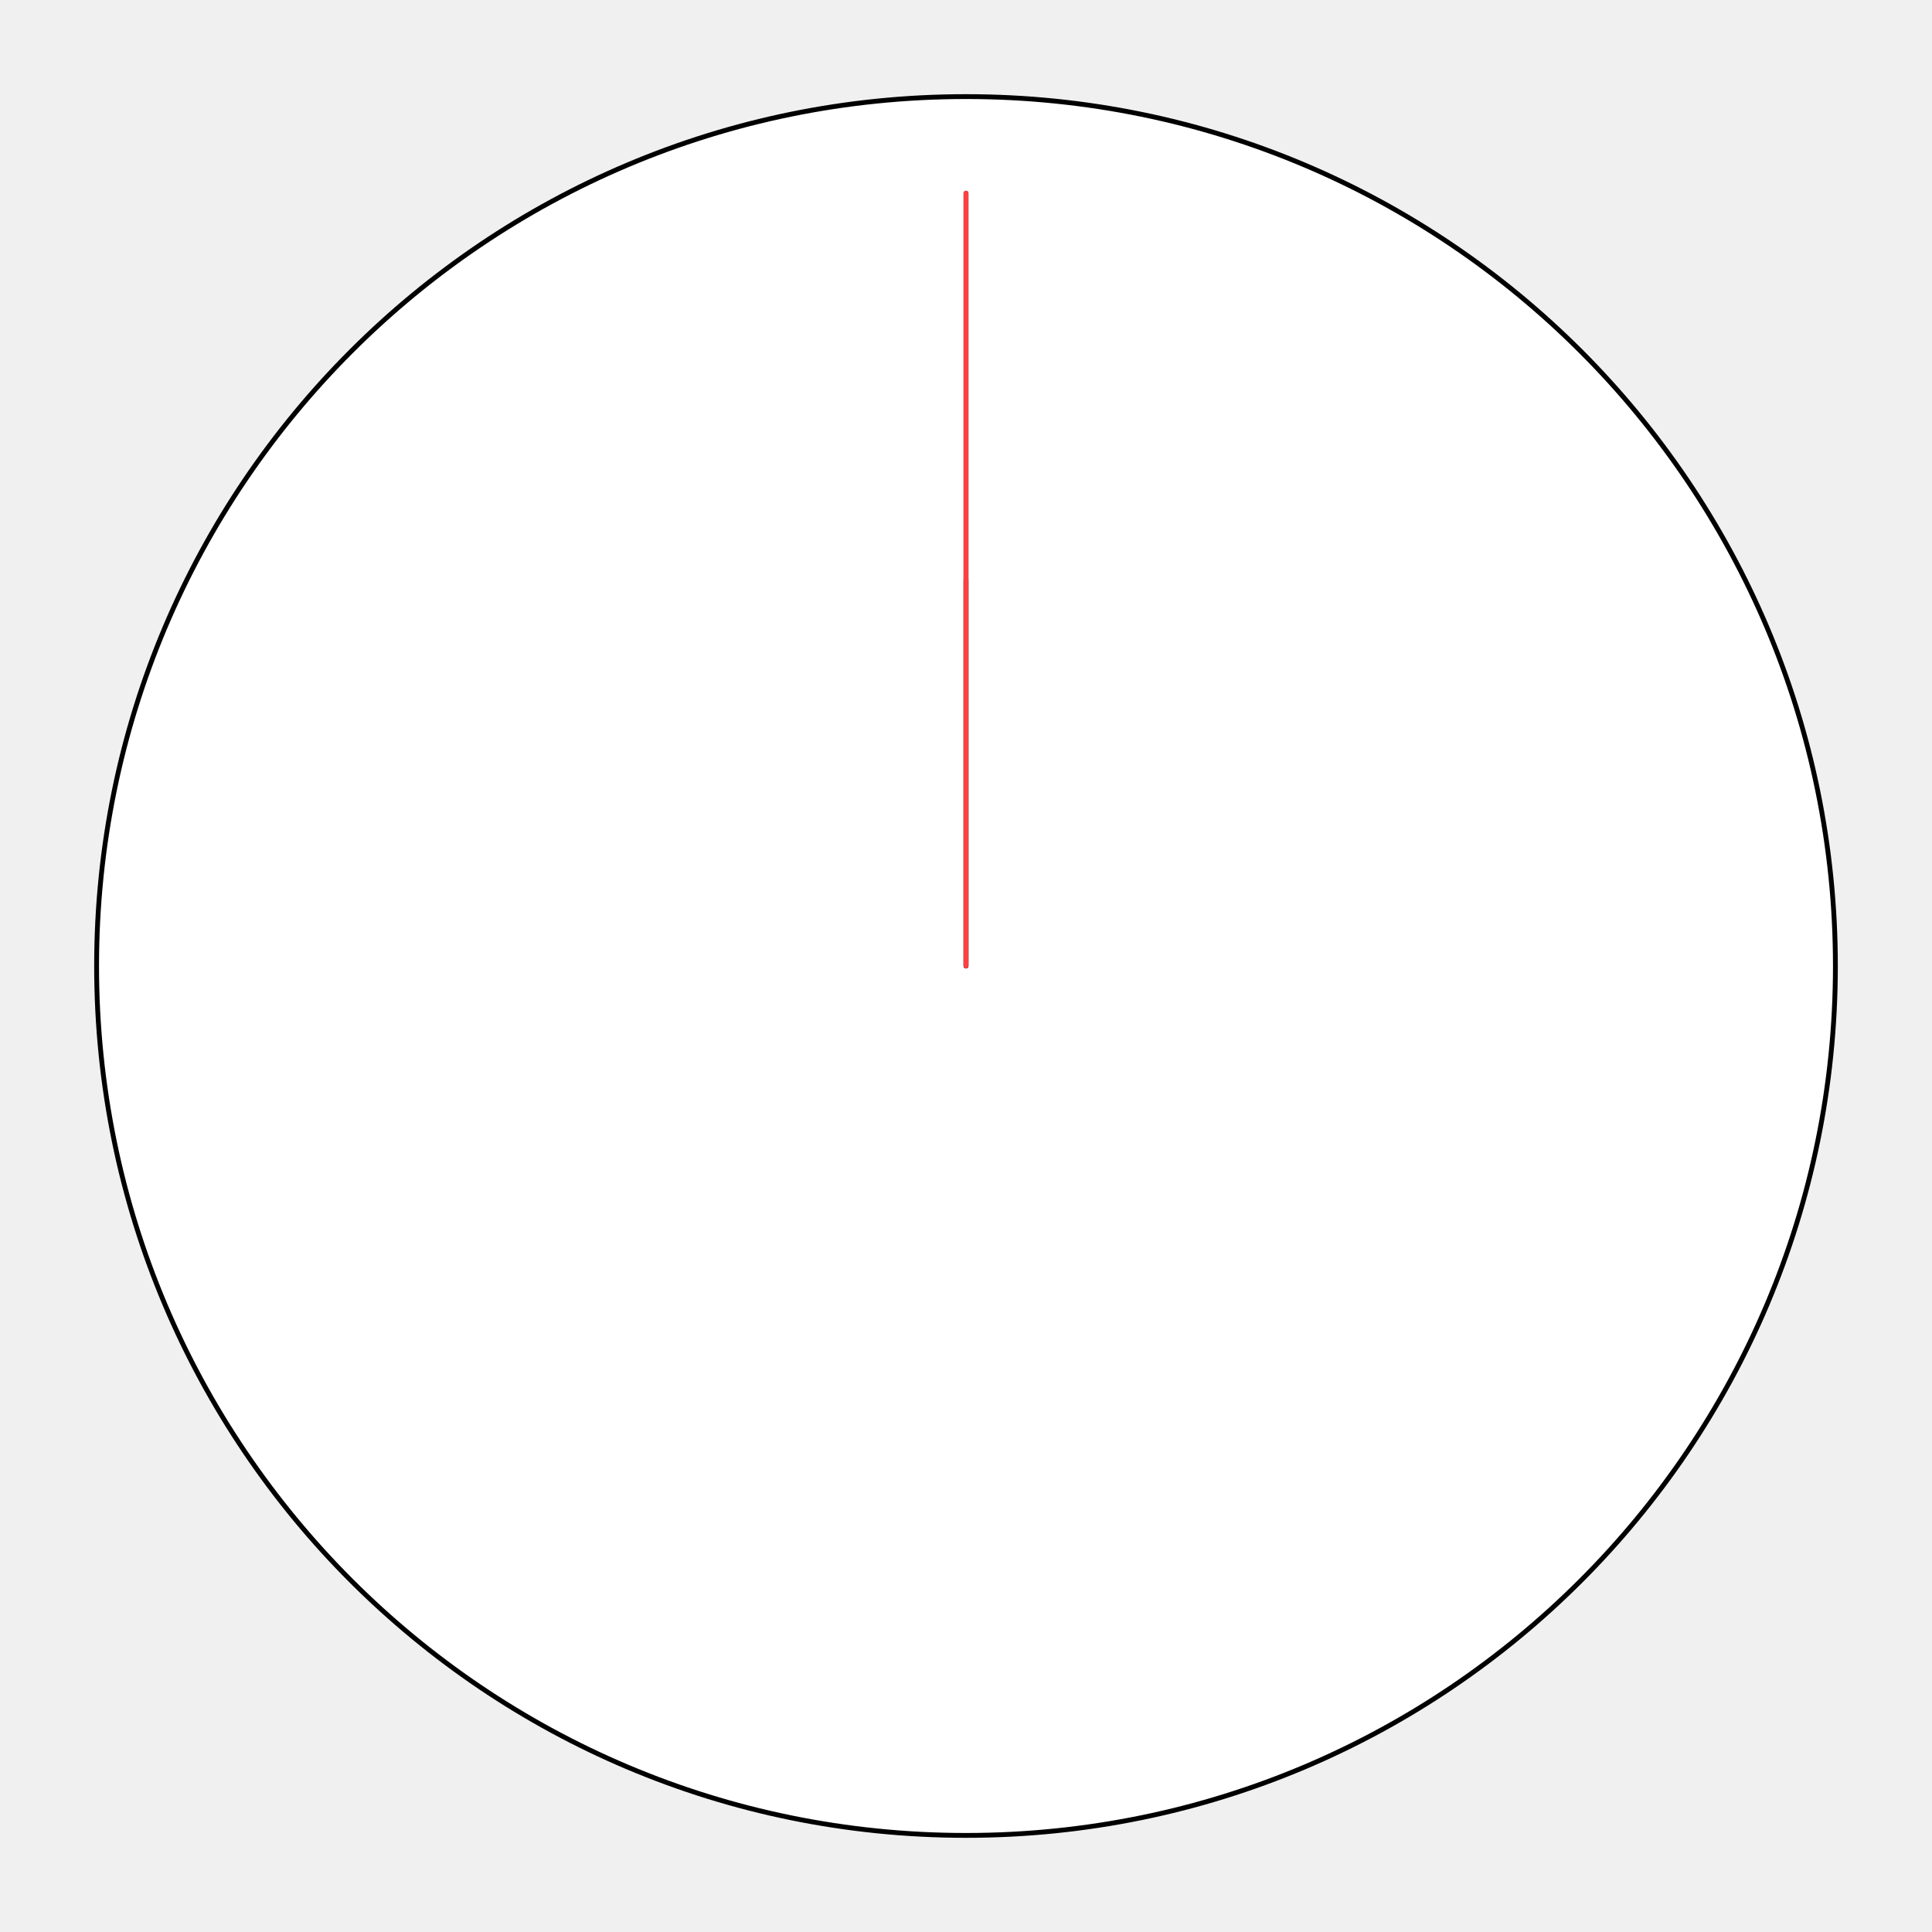
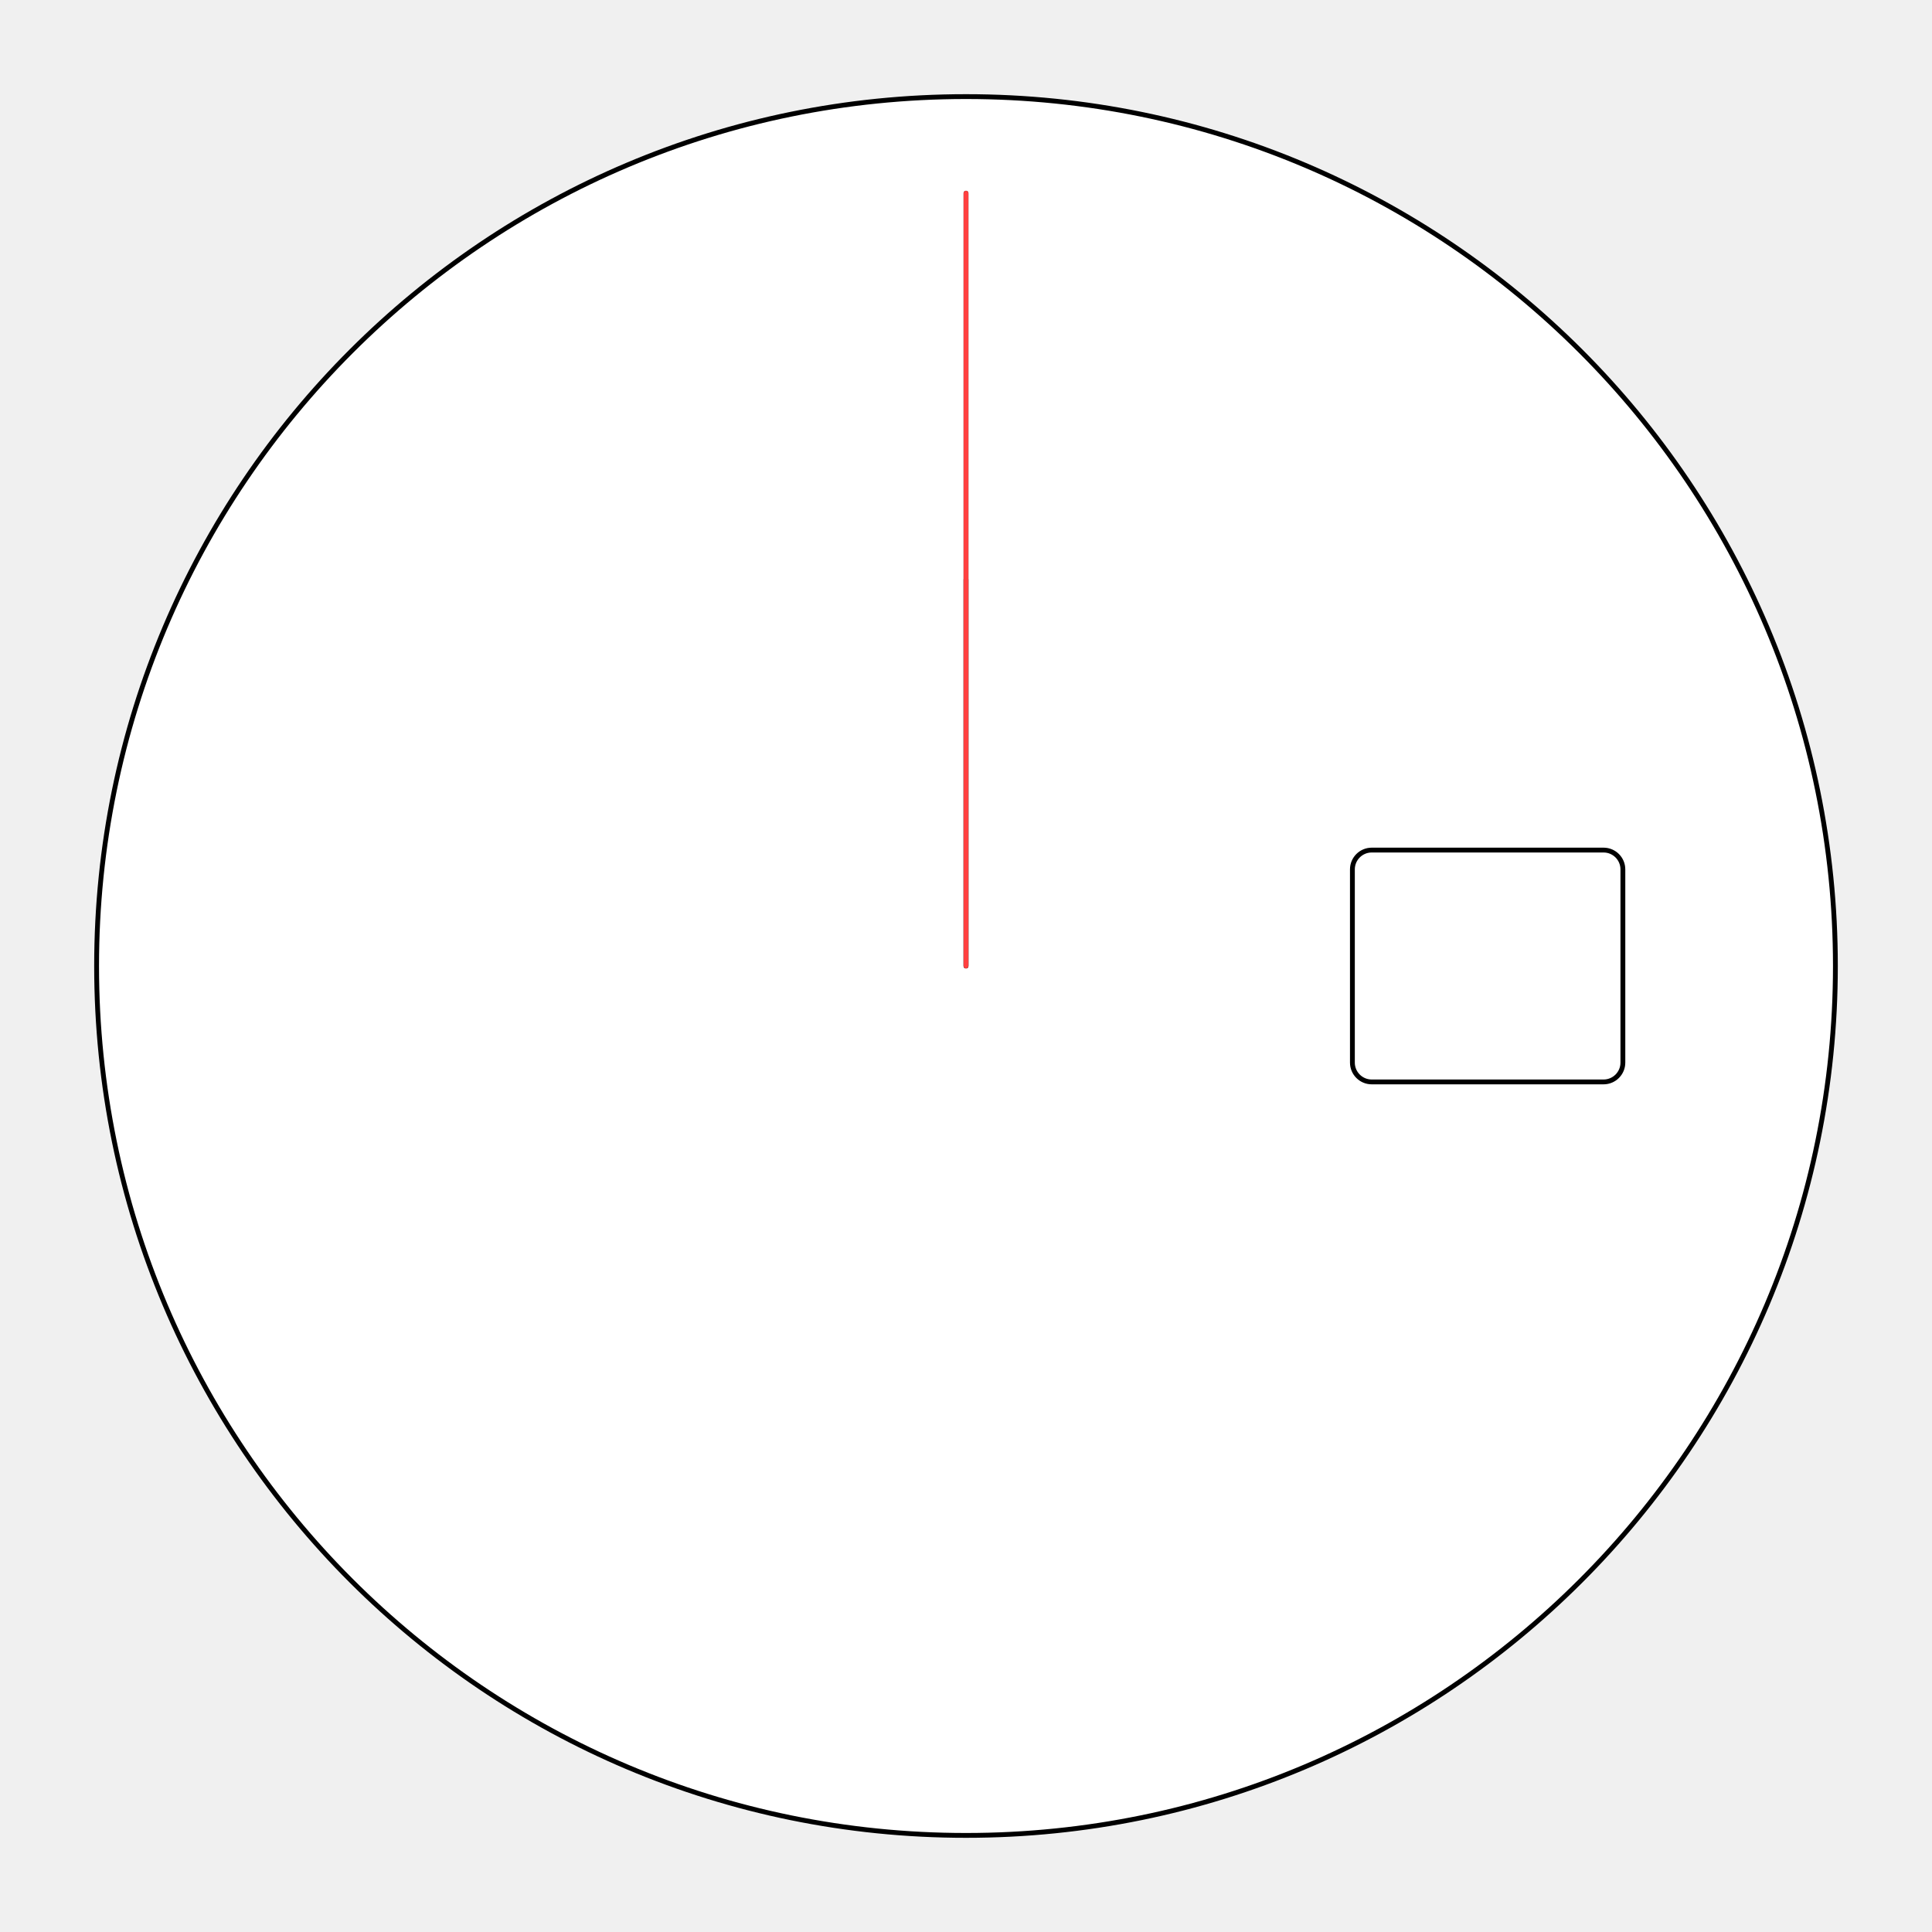
<svg xmlns="http://www.w3.org/2000/svg" viewBox="-200 -200 400 400">
+   <defs>
+     <clipPath id="date-clip">
+       <rect x="80" y="-24" width="56" height="48" />
+     </clipPath>
+   </defs>
  <g id="n" fill="white" stroke="black" stroke-linecap="round">
    <circle r="180" />
+   </g>
+   <rect x="80" y="-24" width="56" height="48" fill="none" stroke="black" rx="4" ry="4" />
+   <g clip-path="url(#date-clip)">
+     <g transform="translate(290, 12)">
+       <g id="days" stroke="black" font-size="36" text-anchor="end" font-family="Univers, 'Helvetica Neue', sans-serif" />
+     </g>
  </g>
  <g stroke-linecap="round" stroke="black" transform="rotate(-90)">
    <line x1="80" id="h" />
    <line x1="160" id="m" />
    <line x1="160" id="s" stroke="#ff4040" />
  </g>
</svg>
